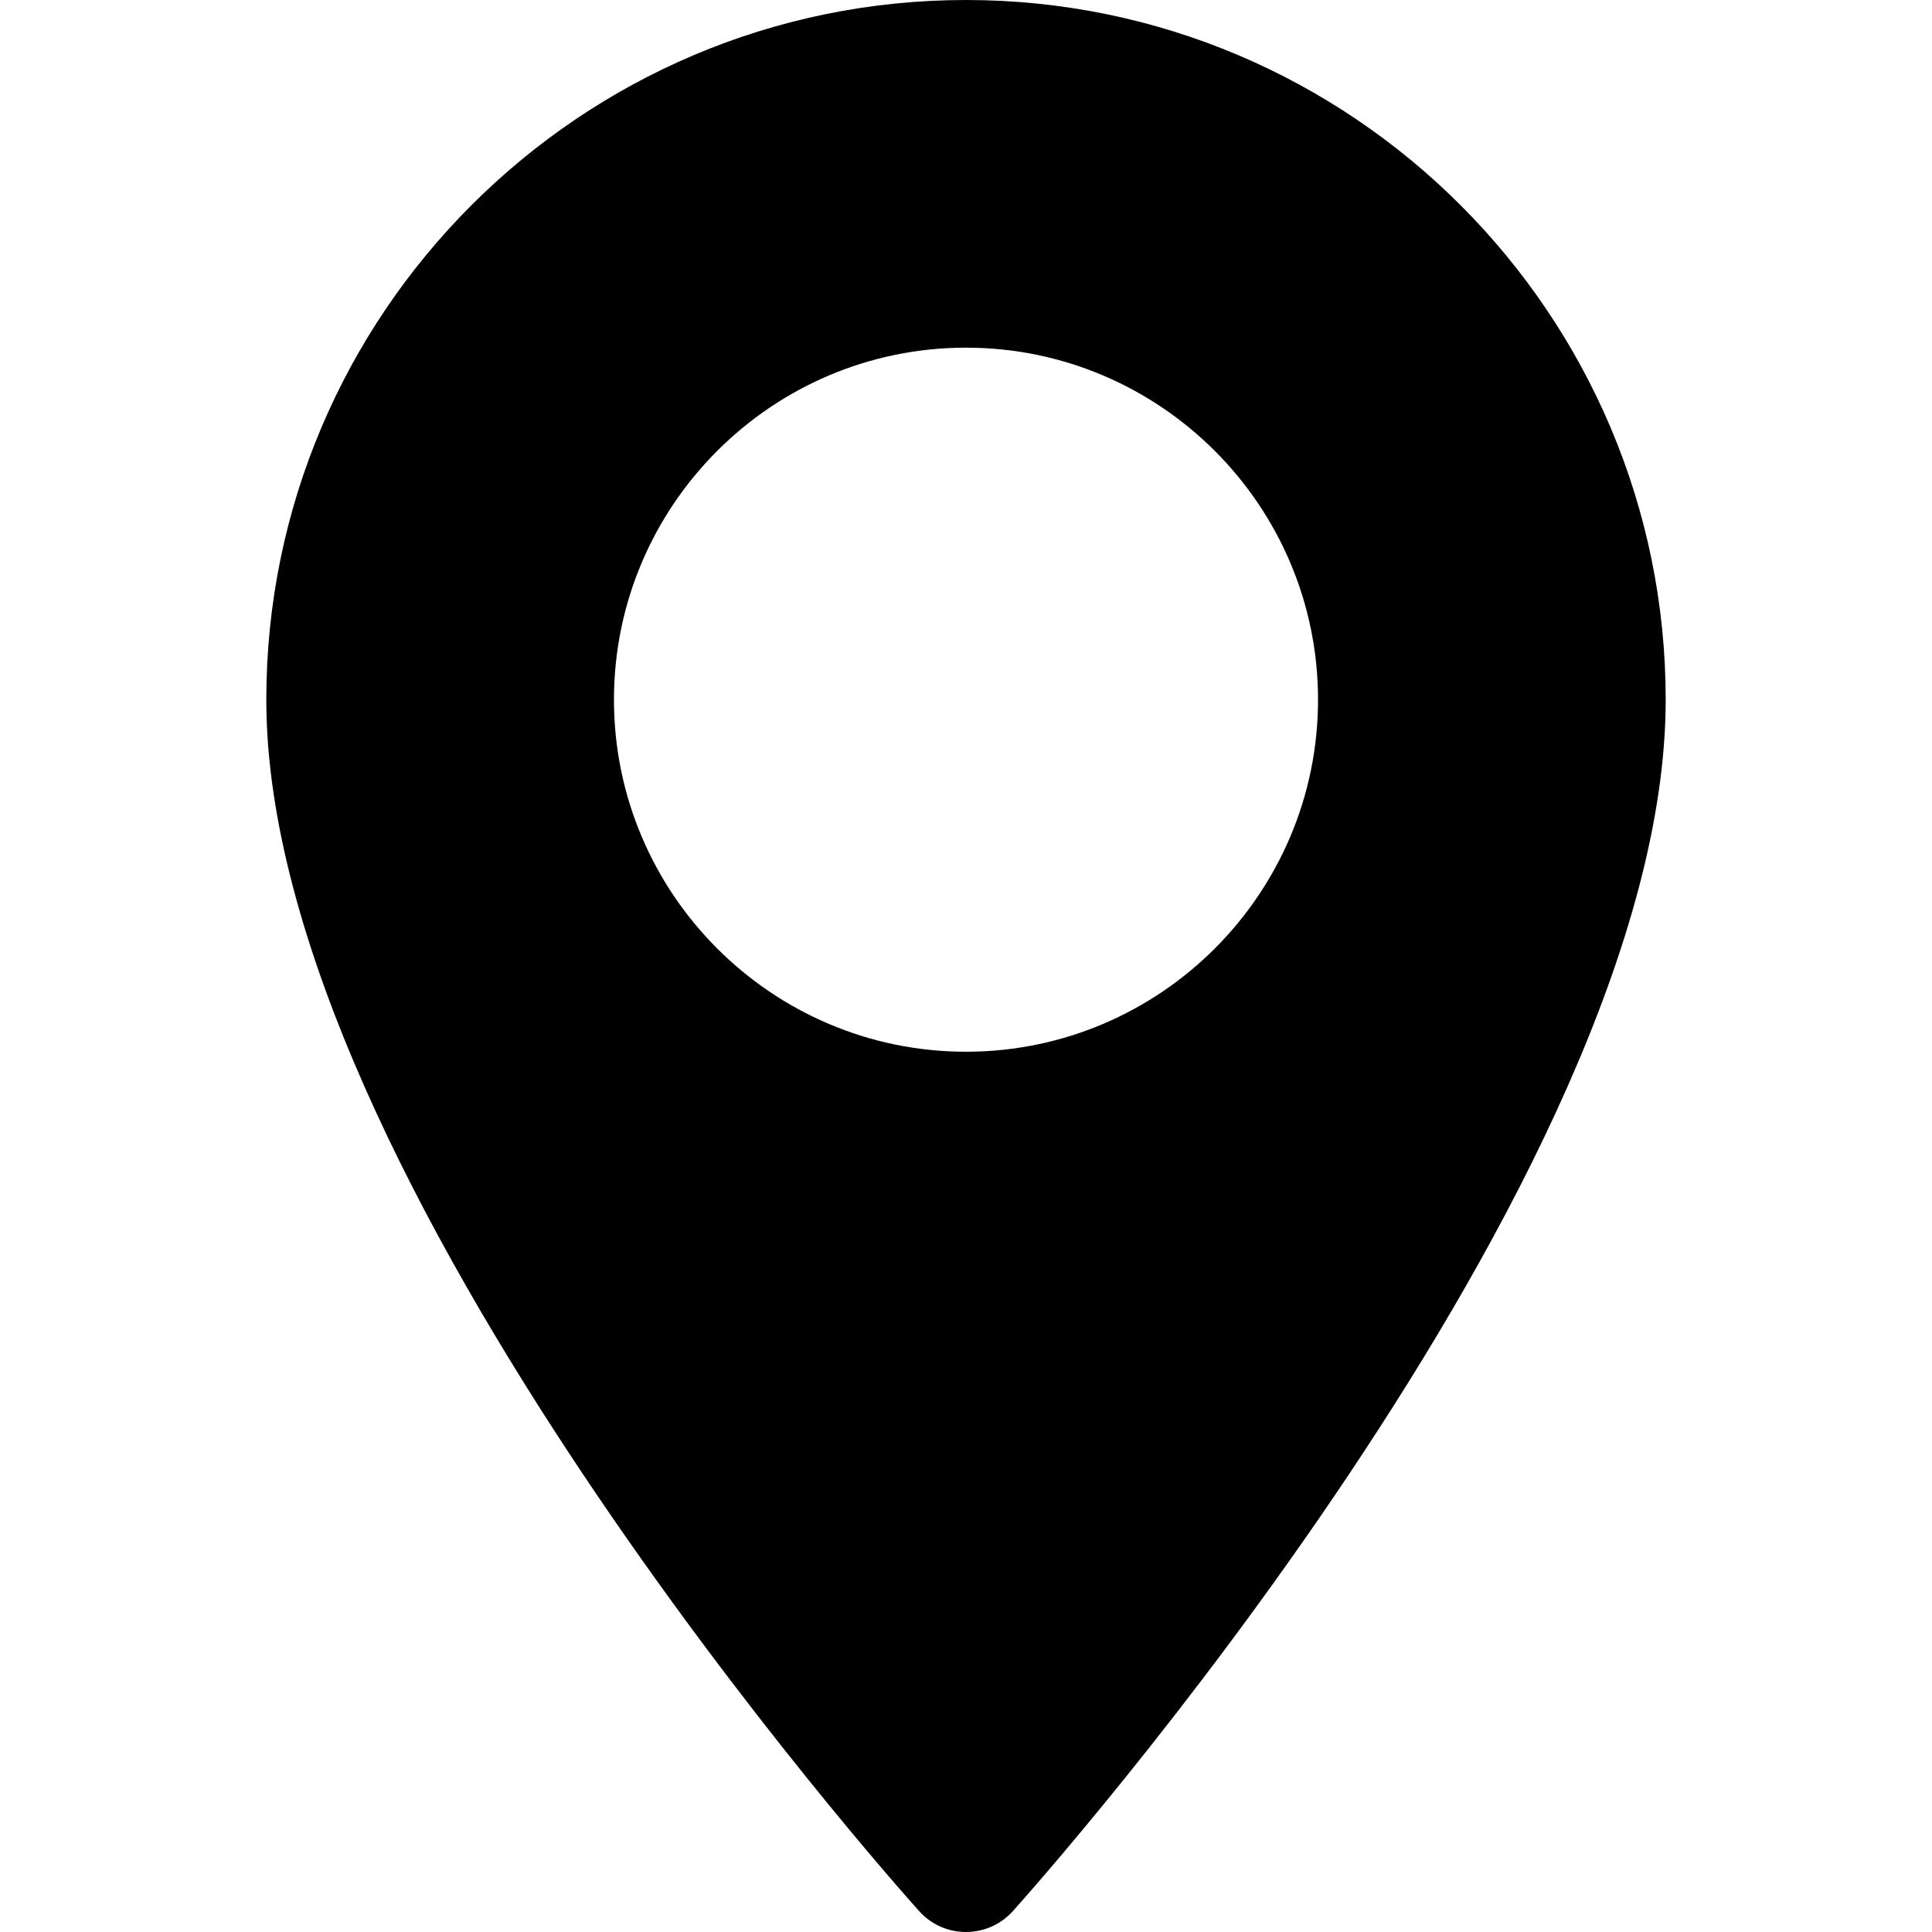
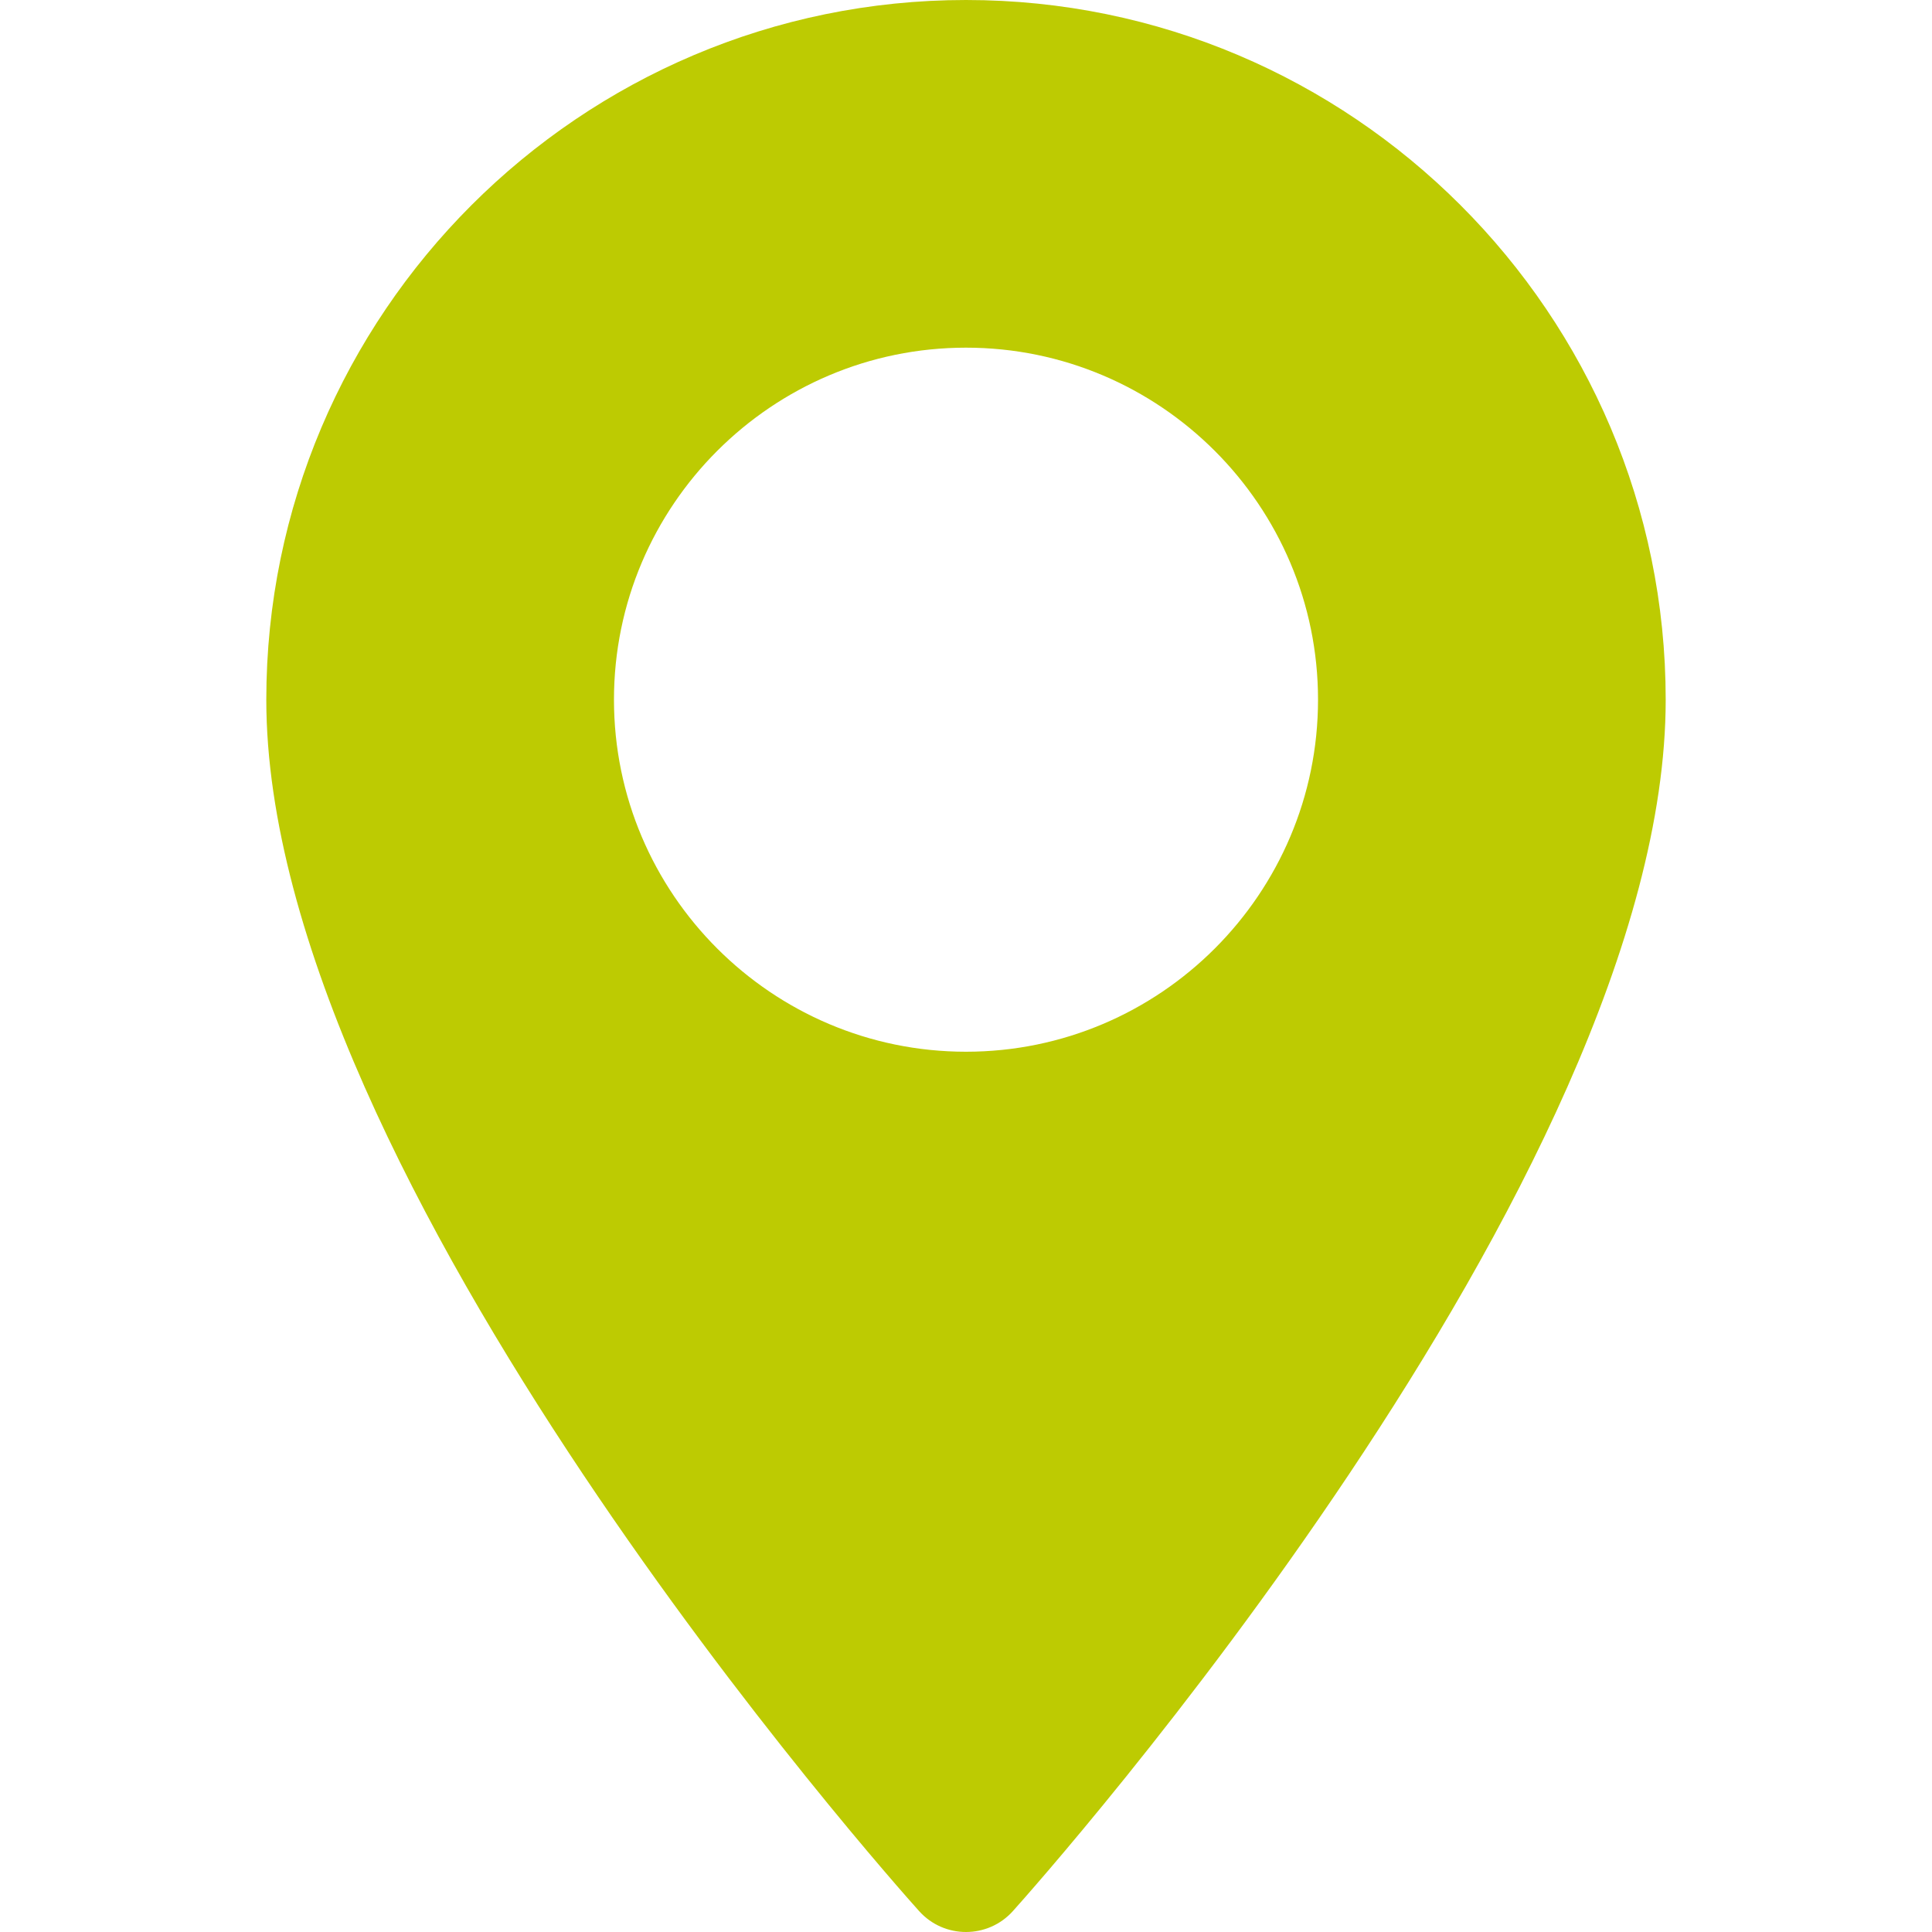
- <svg xmlns="http://www.w3.org/2000/svg" version="1.1" id="Layer_1" x="0px" y="0px" viewBox="0 0 512 512" style="enable-background:new 0 0 512 512;" xml:space="preserve">
+ <svg xmlns="http://www.w3.org/2000/svg" version="1.1" id="Layer_1" x="0px" y="0px" viewBox="0 0 512 512" style="enable-background:new 0 0 512 512;" xml:space="preserve" fill="#bdcb02">
  <g>
    <g>
      <path d="M256,0C153.755,0,70.573,83.182,70.573,185.426c0,126.888,165.939,313.167,173.004,321.035    c6.636,7.391,18.222,7.378,24.846,0c7.065-7.868,173.004-194.147,173.004-321.035C441.425,83.182,358.244,0,256,0z M256,278.719    c-51.442,0-93.292-41.851-93.292-93.293S204.559,92.134,256,92.134s93.291,41.851,93.291,93.293S307.441,278.719,256,278.719z" />
    </g>
  </g>
  <g>
</g>
  <g>
</g>
  <g>
</g>
  <g>
</g>
  <g>
</g>
  <g>
</g>
  <g>
</g>
  <g>
</g>
  <g>
</g>
  <g>
</g>
  <g>
</g>
  <g>
</g>
  <g>
</g>
  <g>
</g>
  <g>
</g>
</svg>
